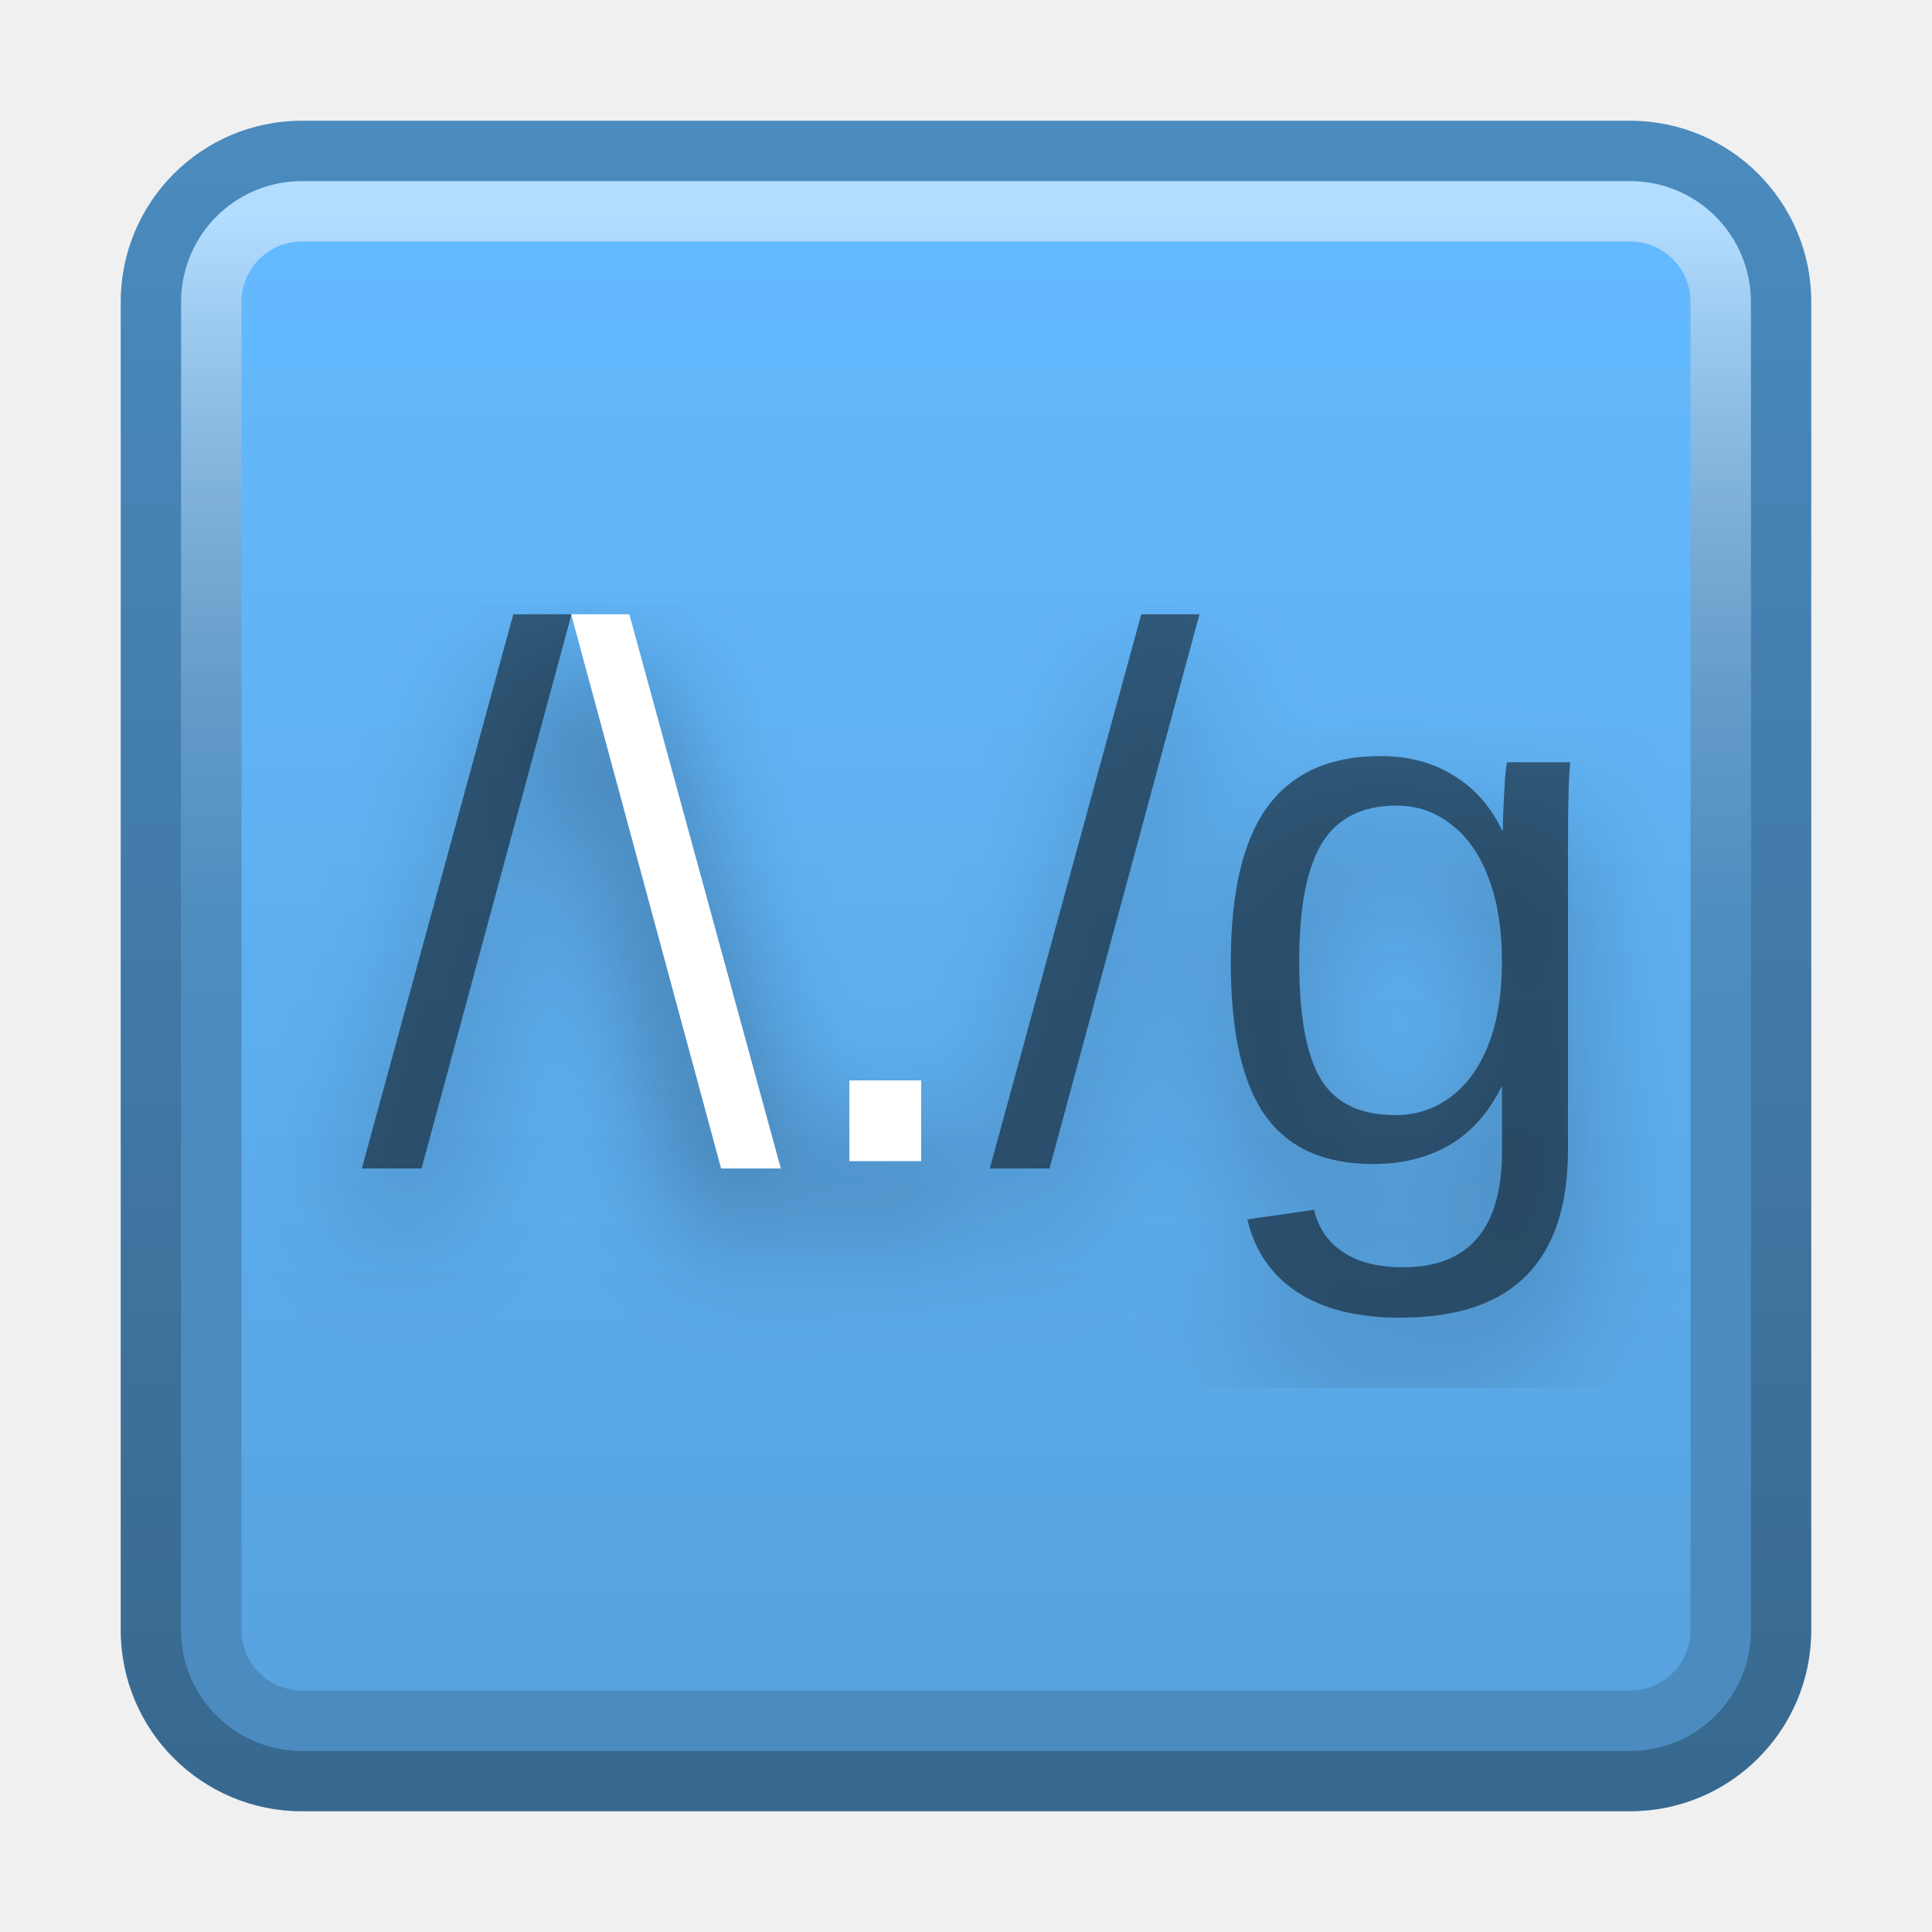
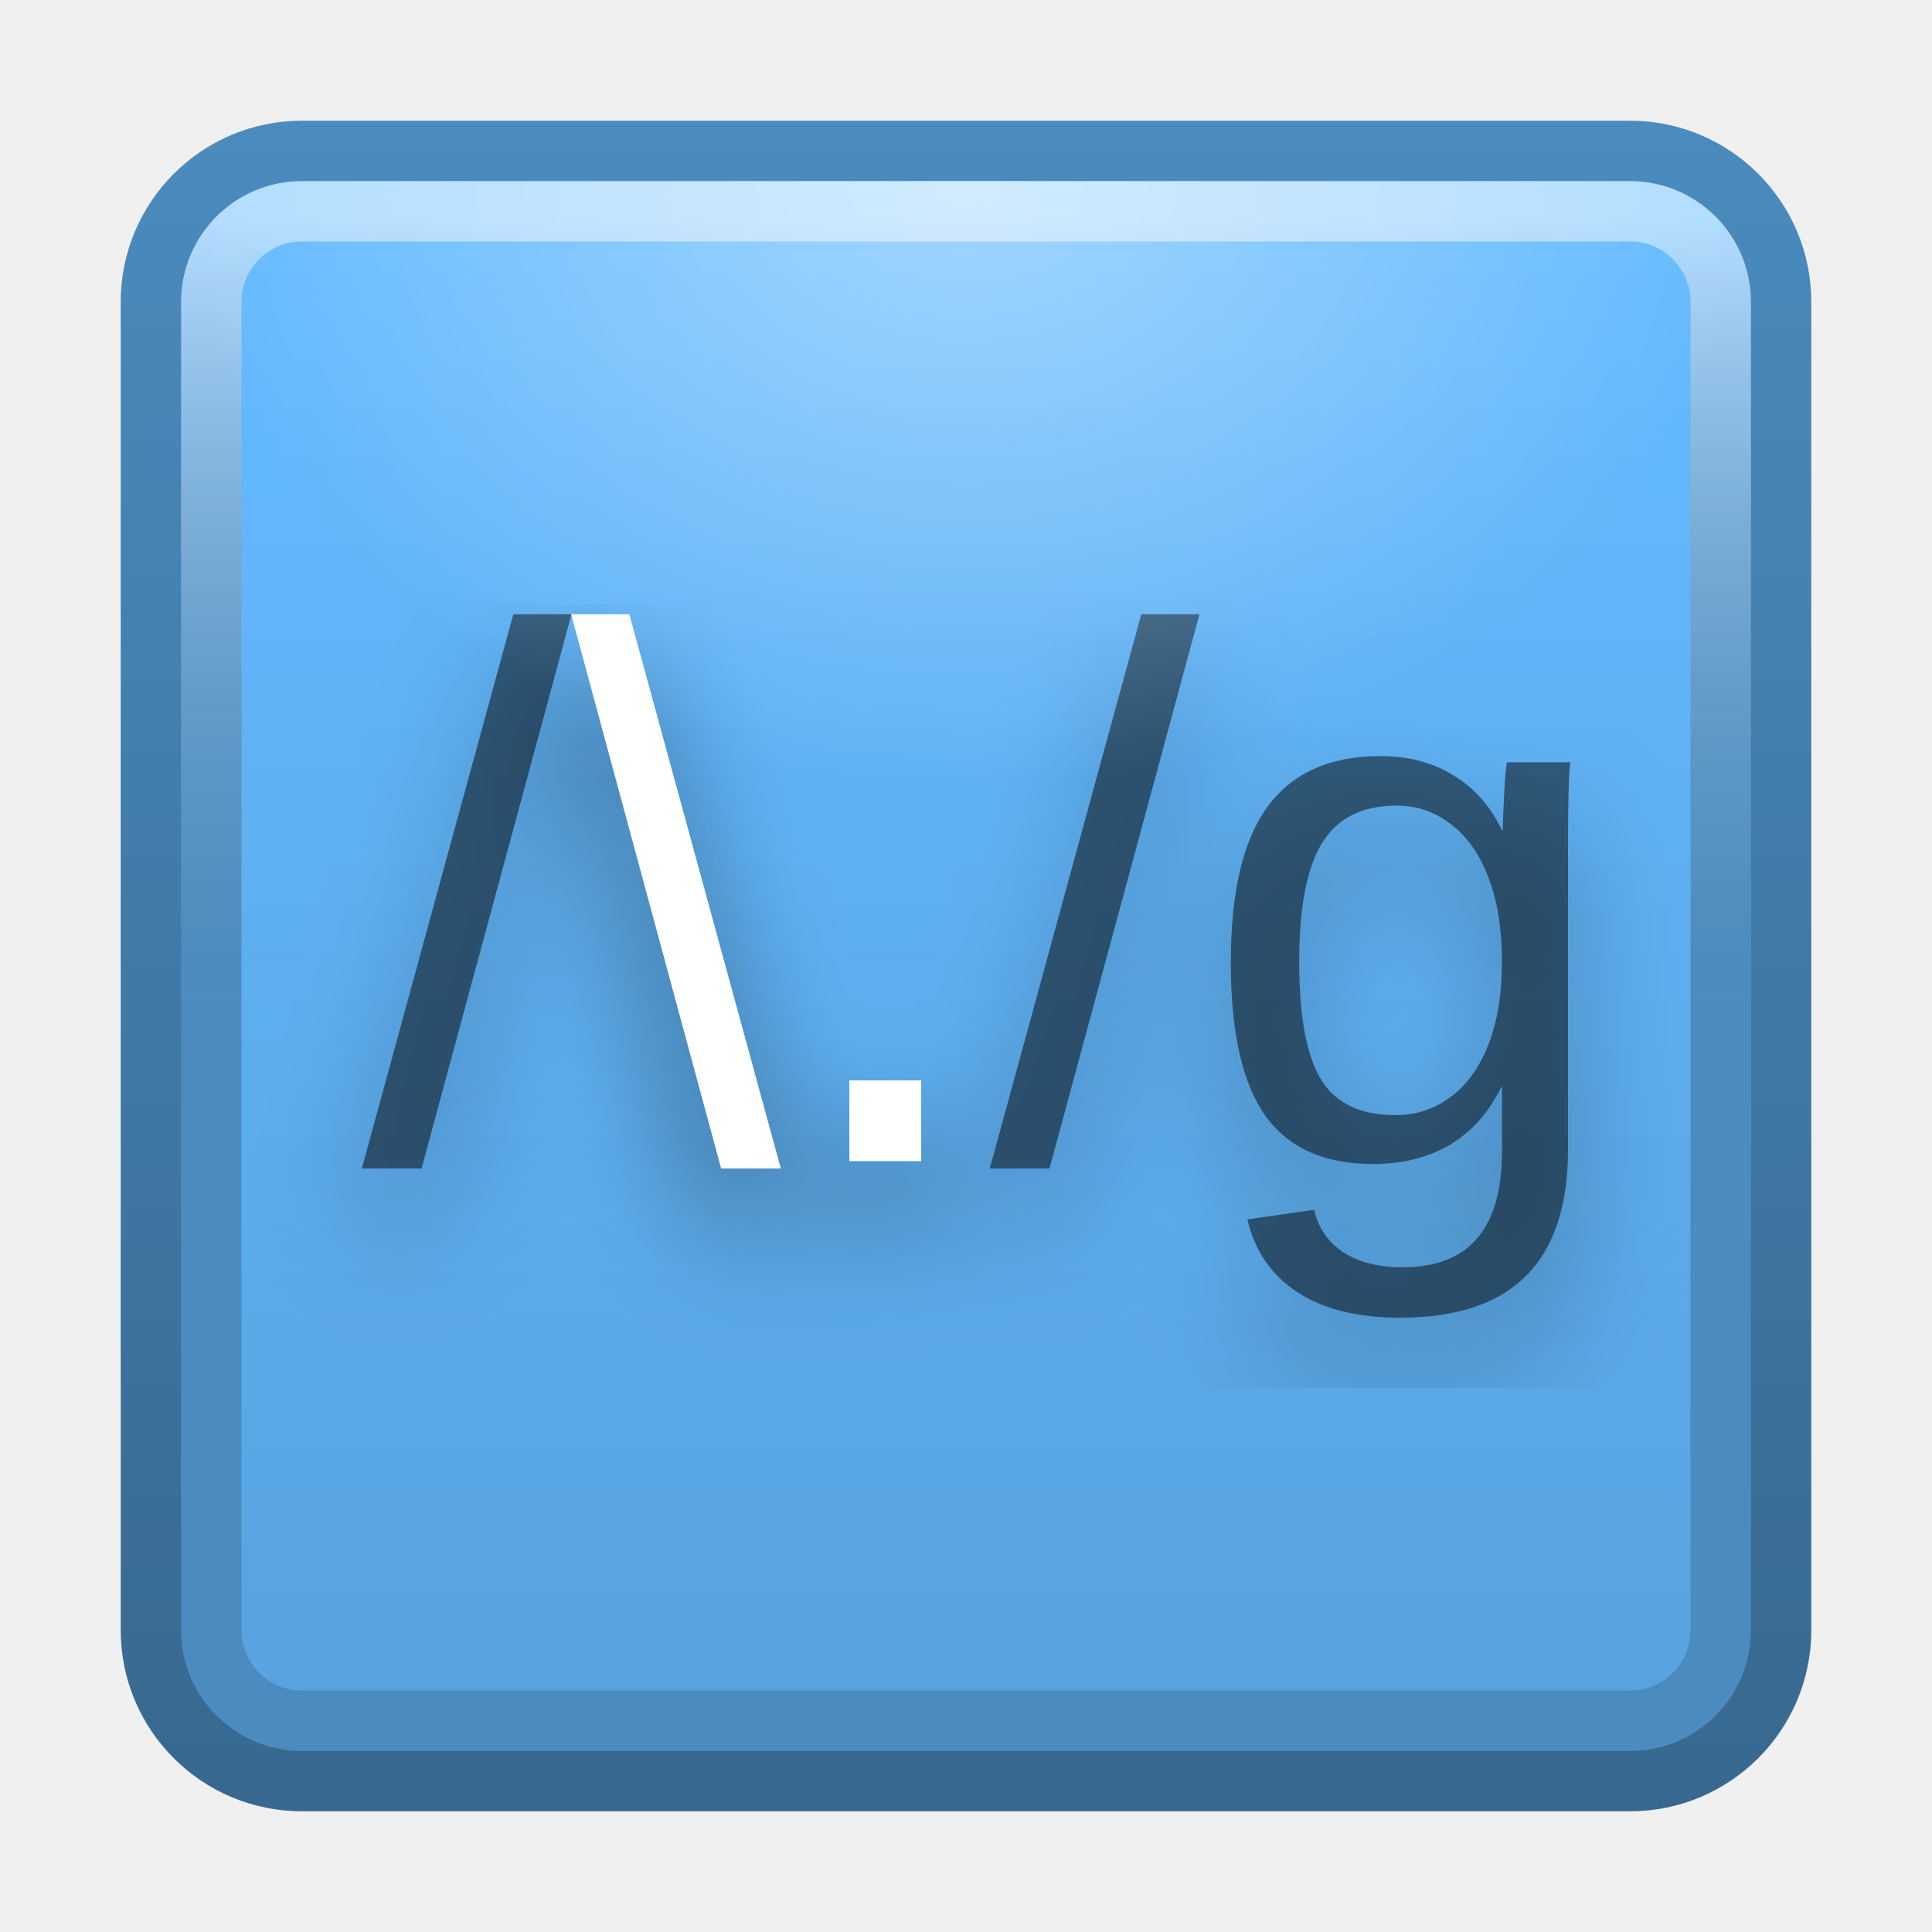
<svg xmlns="http://www.w3.org/2000/svg" xmlns:xlink="http://www.w3.org/1999/xlink" width="32" height="32" viewBox="0 0 32 32" id="svg4166" version="1.1">
  <defs id="defs4168">
    <linearGradient id="linearGradient4166">
      <stop style="stop-color:#000000;stop-opacity:0.125" offset="0" id="stop4168" />
      <stop style="stop-color:#000000;stop-opacity:0;" offset="1" id="stop4170" />
    </linearGradient>
    <linearGradient id="linearGradient4202">
      <stop style="stop-color:#000000;stop-opacity:0.251" offset="0" id="stop4204" />
      <stop style="stop-color:#ffffff;stop-opacity:0.502" offset="1" id="stop4206" />
    </linearGradient>
    <linearGradient id="linearGradient4720">
      <stop style="stop-color:#000000;stop-opacity:0.439" offset="0" id="stop4722" />
      <stop style="stop-color:#000000;stop-opacity:0.251" offset="1" id="stop4724" />
    </linearGradient>
    <linearGradient xlink:href="#linearGradient4720" id="linearGradient4726" x1="16" y1="1050" x2="16" y2="1022" gradientUnits="userSpaceOnUse" />
    <filter style="color-interpolation-filters:sRGB;" id="filter4190">
      <feFlood flood-opacity="0.498" flood-color="rgb(0,0,0)" result="flood" id="feFlood4192" />
      <feComposite in="flood" in2="SourceGraphic" operator="in" result="composite1" id="feComposite4194" />
      <feGaussianBlur in="composite1" stdDeviation="1" result="blur" id="feGaussianBlur4196" />
      <feOffset dx="1.38778e-16" dy="1" result="offset" id="feOffset4198" />
      <feComposite in="SourceGraphic" in2="offset" operator="over" result="composite2" id="feComposite4200" />
    </filter>
    <linearGradient xlink:href="#linearGradient4202" id="linearGradient4208" x1="16" y1="1037" x2="16" y2="1024" gradientUnits="userSpaceOnUse" />
    <linearGradient xlink:href="#linearGradient4166" id="linearGradient4172" x1="15.823" y1="1048.471" x2="15.823" y2="1024.539" gradientUnits="userSpaceOnUse" />
    <filter style="color-interpolation-filters:sRGB;" id="filter4181">
      <feFlood flood-opacity="0.498" flood-color="rgb(0,0,0)" result="flood" id="feFlood4183" />
      <feComposite in="flood" in2="SourceGraphic" operator="in" result="composite1" id="feComposite4185" />
      <feGaussianBlur in="composite1" stdDeviation="1" result="blur" id="feGaussianBlur4187" />
      <feOffset dx="1.38778e-16" dy="1" result="offset" id="feOffset4189" />
      <feComposite in="SourceGraphic" in2="offset" operator="over" result="composite2" id="feComposite4191" />
    </filter>
+     <radialGradient xlink:href="#linearGradient4173" id="radialGradient4179" cx="16" cy="-2.8" fx="16" fy="-2.8" r="14" gradientTransform="matrix(0.9285714,0,0,0.7142857,1.14286,5)" gradientUnits="userSpaceOnUse" />
+     <linearGradient id="linearGradient4173">
+       <stop style="stop-color:#ffffff;stop-opacity:0.4" offset="0" id="stop4175" />
+       <stop style="stop-color:#ffffff;stop-opacity:0" offset="1" id="stop4177" />
+     </linearGradient>
  </defs>
  <g id="layer1" transform="translate(0,-1020.362)" style="opacity:1">
    <rect style="opacity:1;fill:#64baff;fill-opacity:1;stroke:none;stroke-width:1;stroke-miterlimit:4;stroke-dasharray:none;stroke-opacity:0" id="rect4716" width="28" height="28" x="2" y="1022.362" rx="3" ry="3" />
    <rect ry="2.5" rx="2.5" y="1022.862" x="2.5" height="27" width="27" id="rect4718" style="opacity:1;fill:none;fill-opacity:1;stroke:url(#linearGradient4726);stroke-width:1;stroke-miterlimit:4;stroke-dasharray:none;stroke-opacity:1" />
    <rect style="opacity:1;fill:none;fill-opacity:1;stroke:url(#linearGradient4208);stroke-width:1;stroke-miterlimit:4;stroke-dasharray:none;stroke-opacity:1" id="rect4728" width="25" height="25" x="3.5" y="1023.862" rx="1.5" ry="1.5" />
    <rect ry="" rx="1" y="1024.362" x="4" height="24" width="24" id="rect4759" style="opacity:1;fill:url(#linearGradient4172);fill-opacity:1;stroke:none;stroke-width:1;stroke-miterlimit:4;stroke-dasharray:none;stroke-opacity:0" />
  </g>
  <g id="layer2" style="display:inline">
    <g style="font-style:normal;font-weight:normal;font-size:40px;line-height:125%;font-family:sans-serif;letter-spacing:0px;word-spacing:0px;fill:#000000;fill-opacity:1;stroke:none;stroke-width:1px;stroke-linecap:butt;stroke-linejoin:miter;stroke-opacity:1;filter:url(#filter4181)" id="text4160">
      <path d="m 5.993,19.354 2.509,-9.18 0.964,0 -2.484,9.18 -0.989,0 z" style="fill:#000000;fill-opacity:0.502" id="path4171" />
      <path d="m 11.944,19.354 -2.484,-9.18 0.964,0 2.509,9.18 -0.989,0 z" style="fill:#ffffff;fill-opacity:1" id="path4173" />
      <path d="m 14.068,19.232 0,-1.337 1.19,0 0,1.337 -1.19,0 z" style="fill:#ffffff;fill-opacity:1" id="path4175" />
      <path d="m 16.394,19.354 2.509,-9.18 0.964,0 -2.484,9.18 -0.989,0 z" style="fill:#000000;fill-opacity:0.502" id="path4177" />
      <path d="m 23.205,21.826 q -1.08,0 -1.721,-0.427 -0.641,-0.421 -0.824,-1.202 l 1.105,-0.159 q 0.11,0.458 0.482,0.702 0.378,0.25 0.989,0.25 1.642,0 1.642,-1.923 l 0,-1.062 -0.012,0 q -0.311,0.635 -0.854,0.958 -0.543,0.317 -1.27,0.317 -1.215,0 -1.788,-0.806 -0.568,-0.806 -0.568,-2.533 0,-1.752 0.61,-2.582 0.616,-0.836 1.868,-0.836 0.702,0 1.215,0.323 0.519,0.317 0.8,0.909 l 0.012,0 q 0,-0.183 0.024,-0.635 0.024,-0.452 0.049,-0.494 l 1.044,0 q -0.037,0.33 -0.037,1.367 l 0,5.048 q 0,2.783 -2.765,2.783 z m 1.672,-5.896 q 0,-0.806 -0.22,-1.385 -0.22,-0.586 -0.623,-0.891 -0.397,-0.311 -0.903,-0.311 -0.842,0 -1.227,0.61 -0.385,0.61 -0.385,1.978 0,1.355 0.36,1.947 0.36,0.592 1.233,0.592 0.519,0 0.922,-0.305 0.403,-0.305 0.623,-0.873 0.22,-0.574 0.22,-1.361 z" style="fill:#000000;fill-opacity:0.502" id="path4179" />
    </g>
  </g>
+   <g id="layer3">
+     <rect style="fill:url(#radialGradient4179);fill-opacity:1;fill-rule:evenodd;stroke:none;stroke-width:1px;stroke-linecap:butt;stroke-linejoin:miter;stroke-opacity:1" id="rect3371" width="26" height="10" x="3" y="3" rx="2" ry="2" />
+   </g>
</svg>
